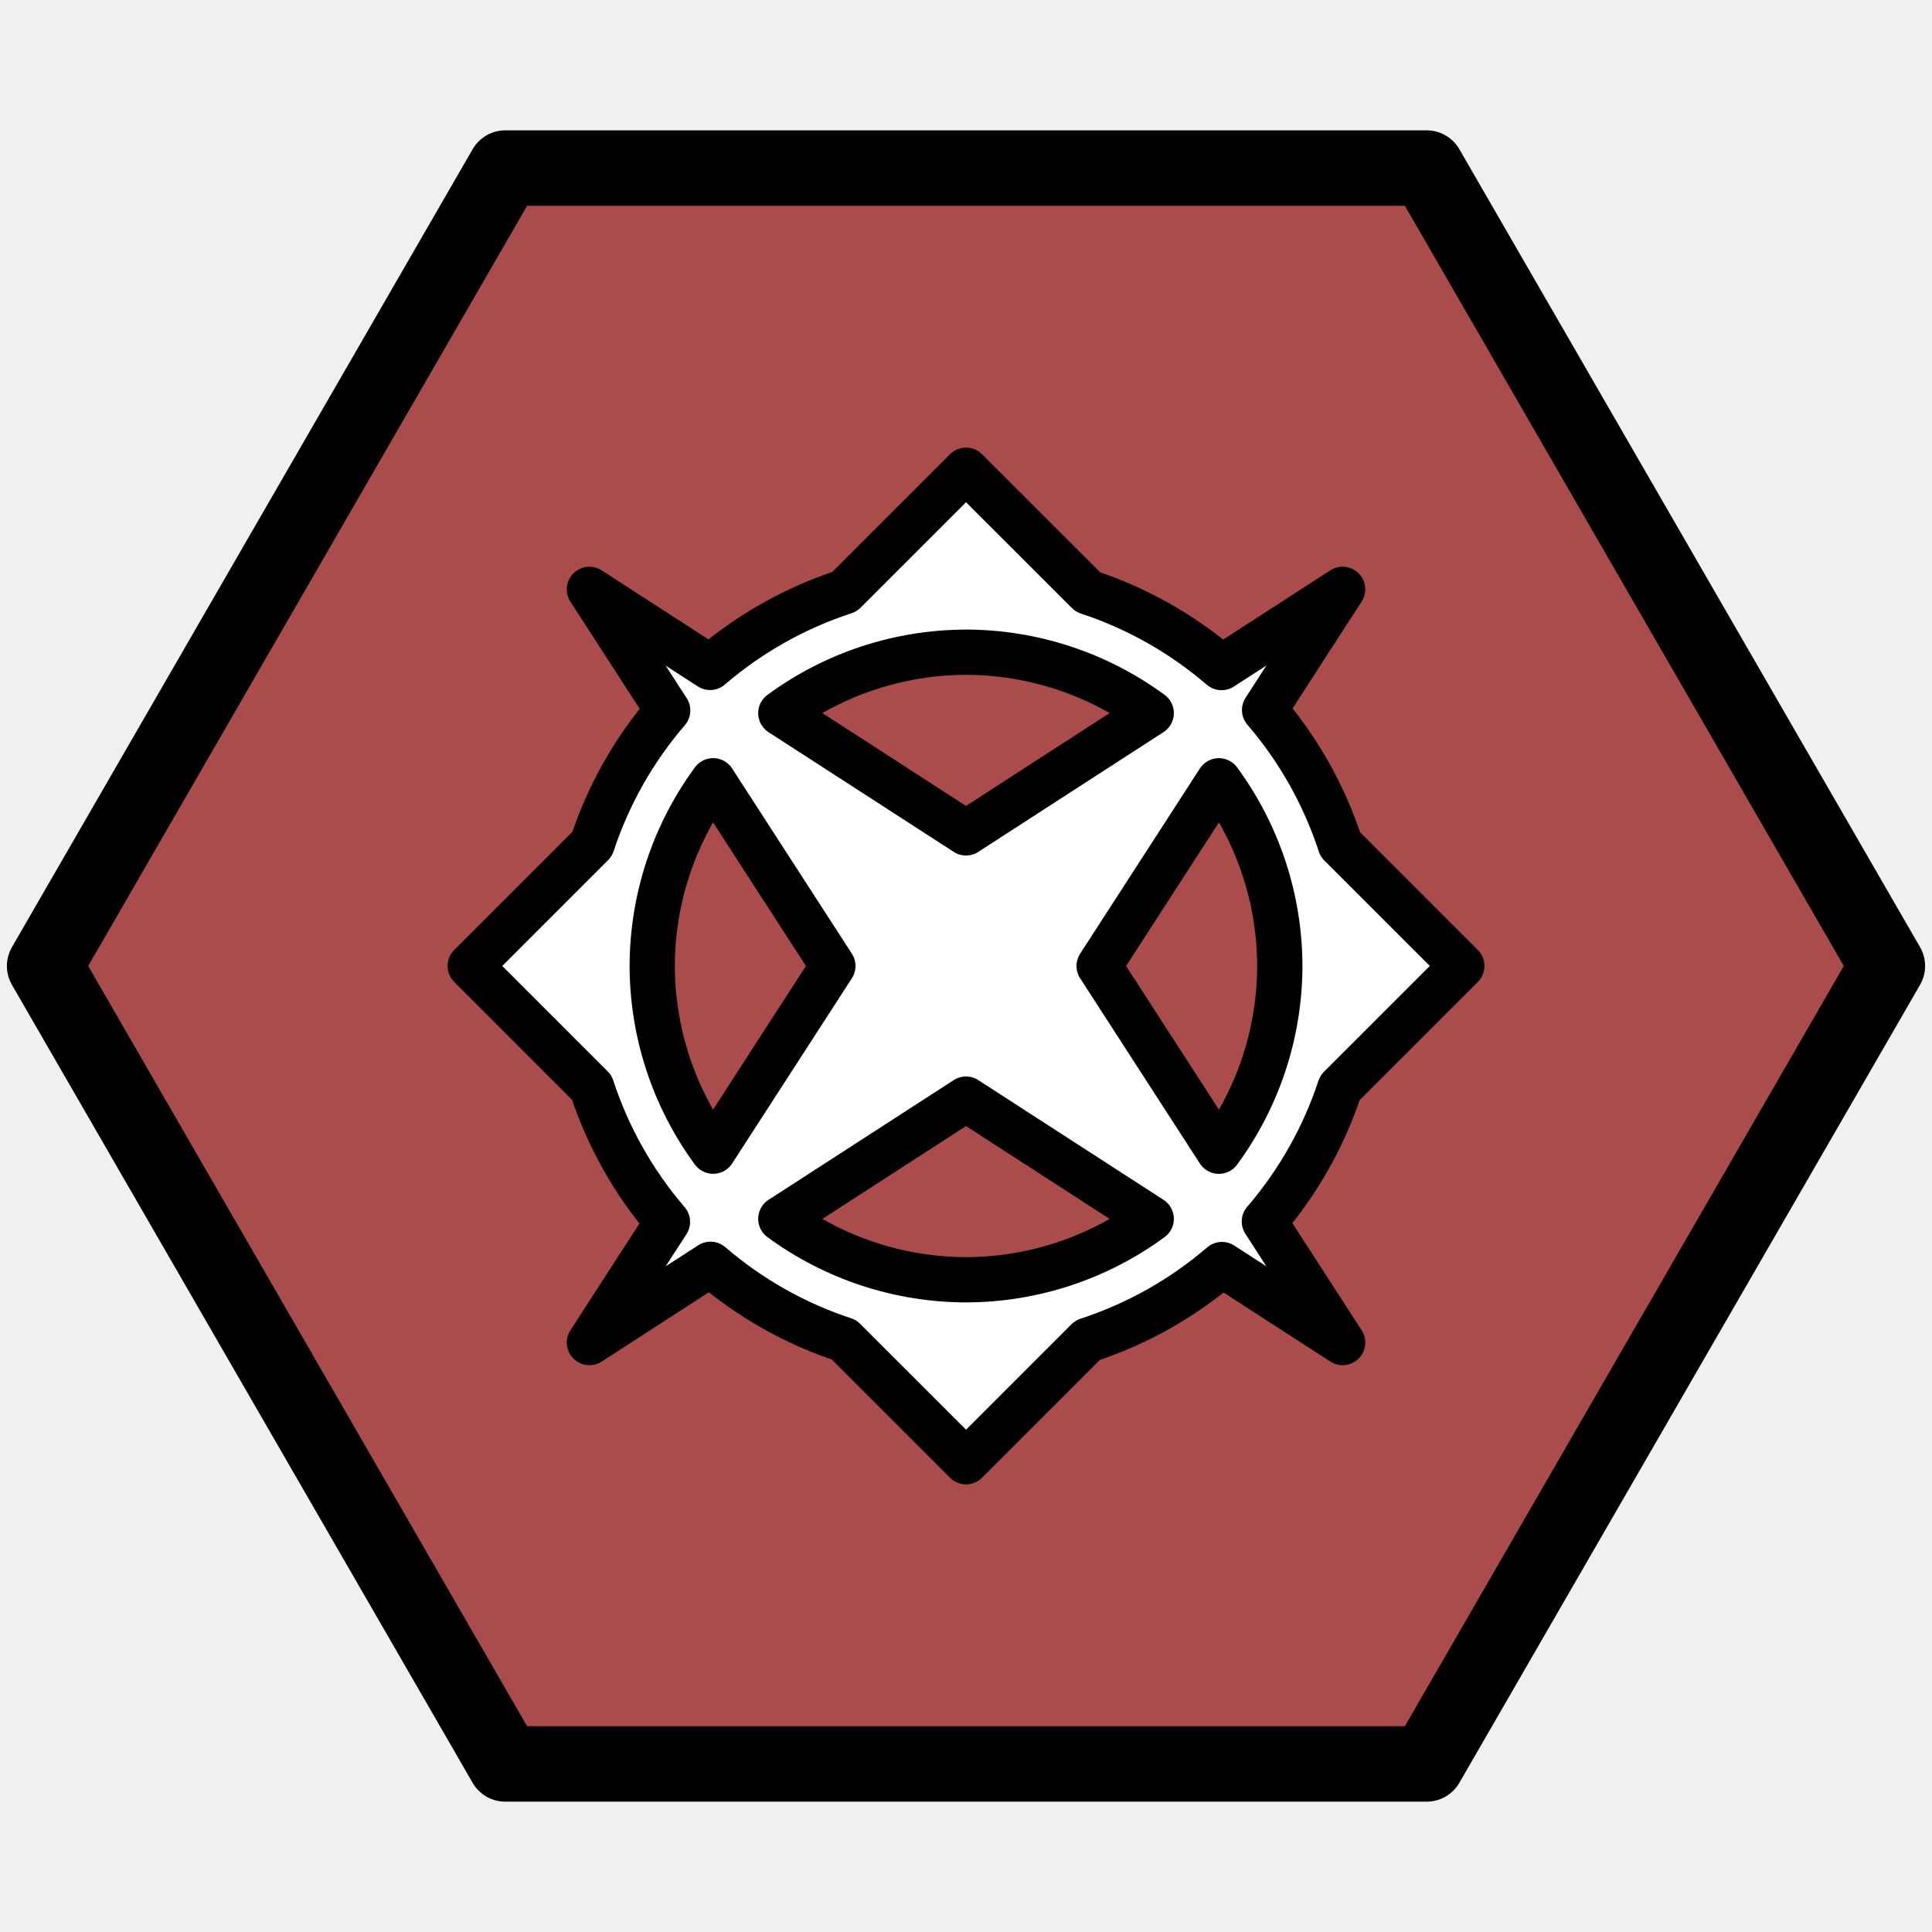
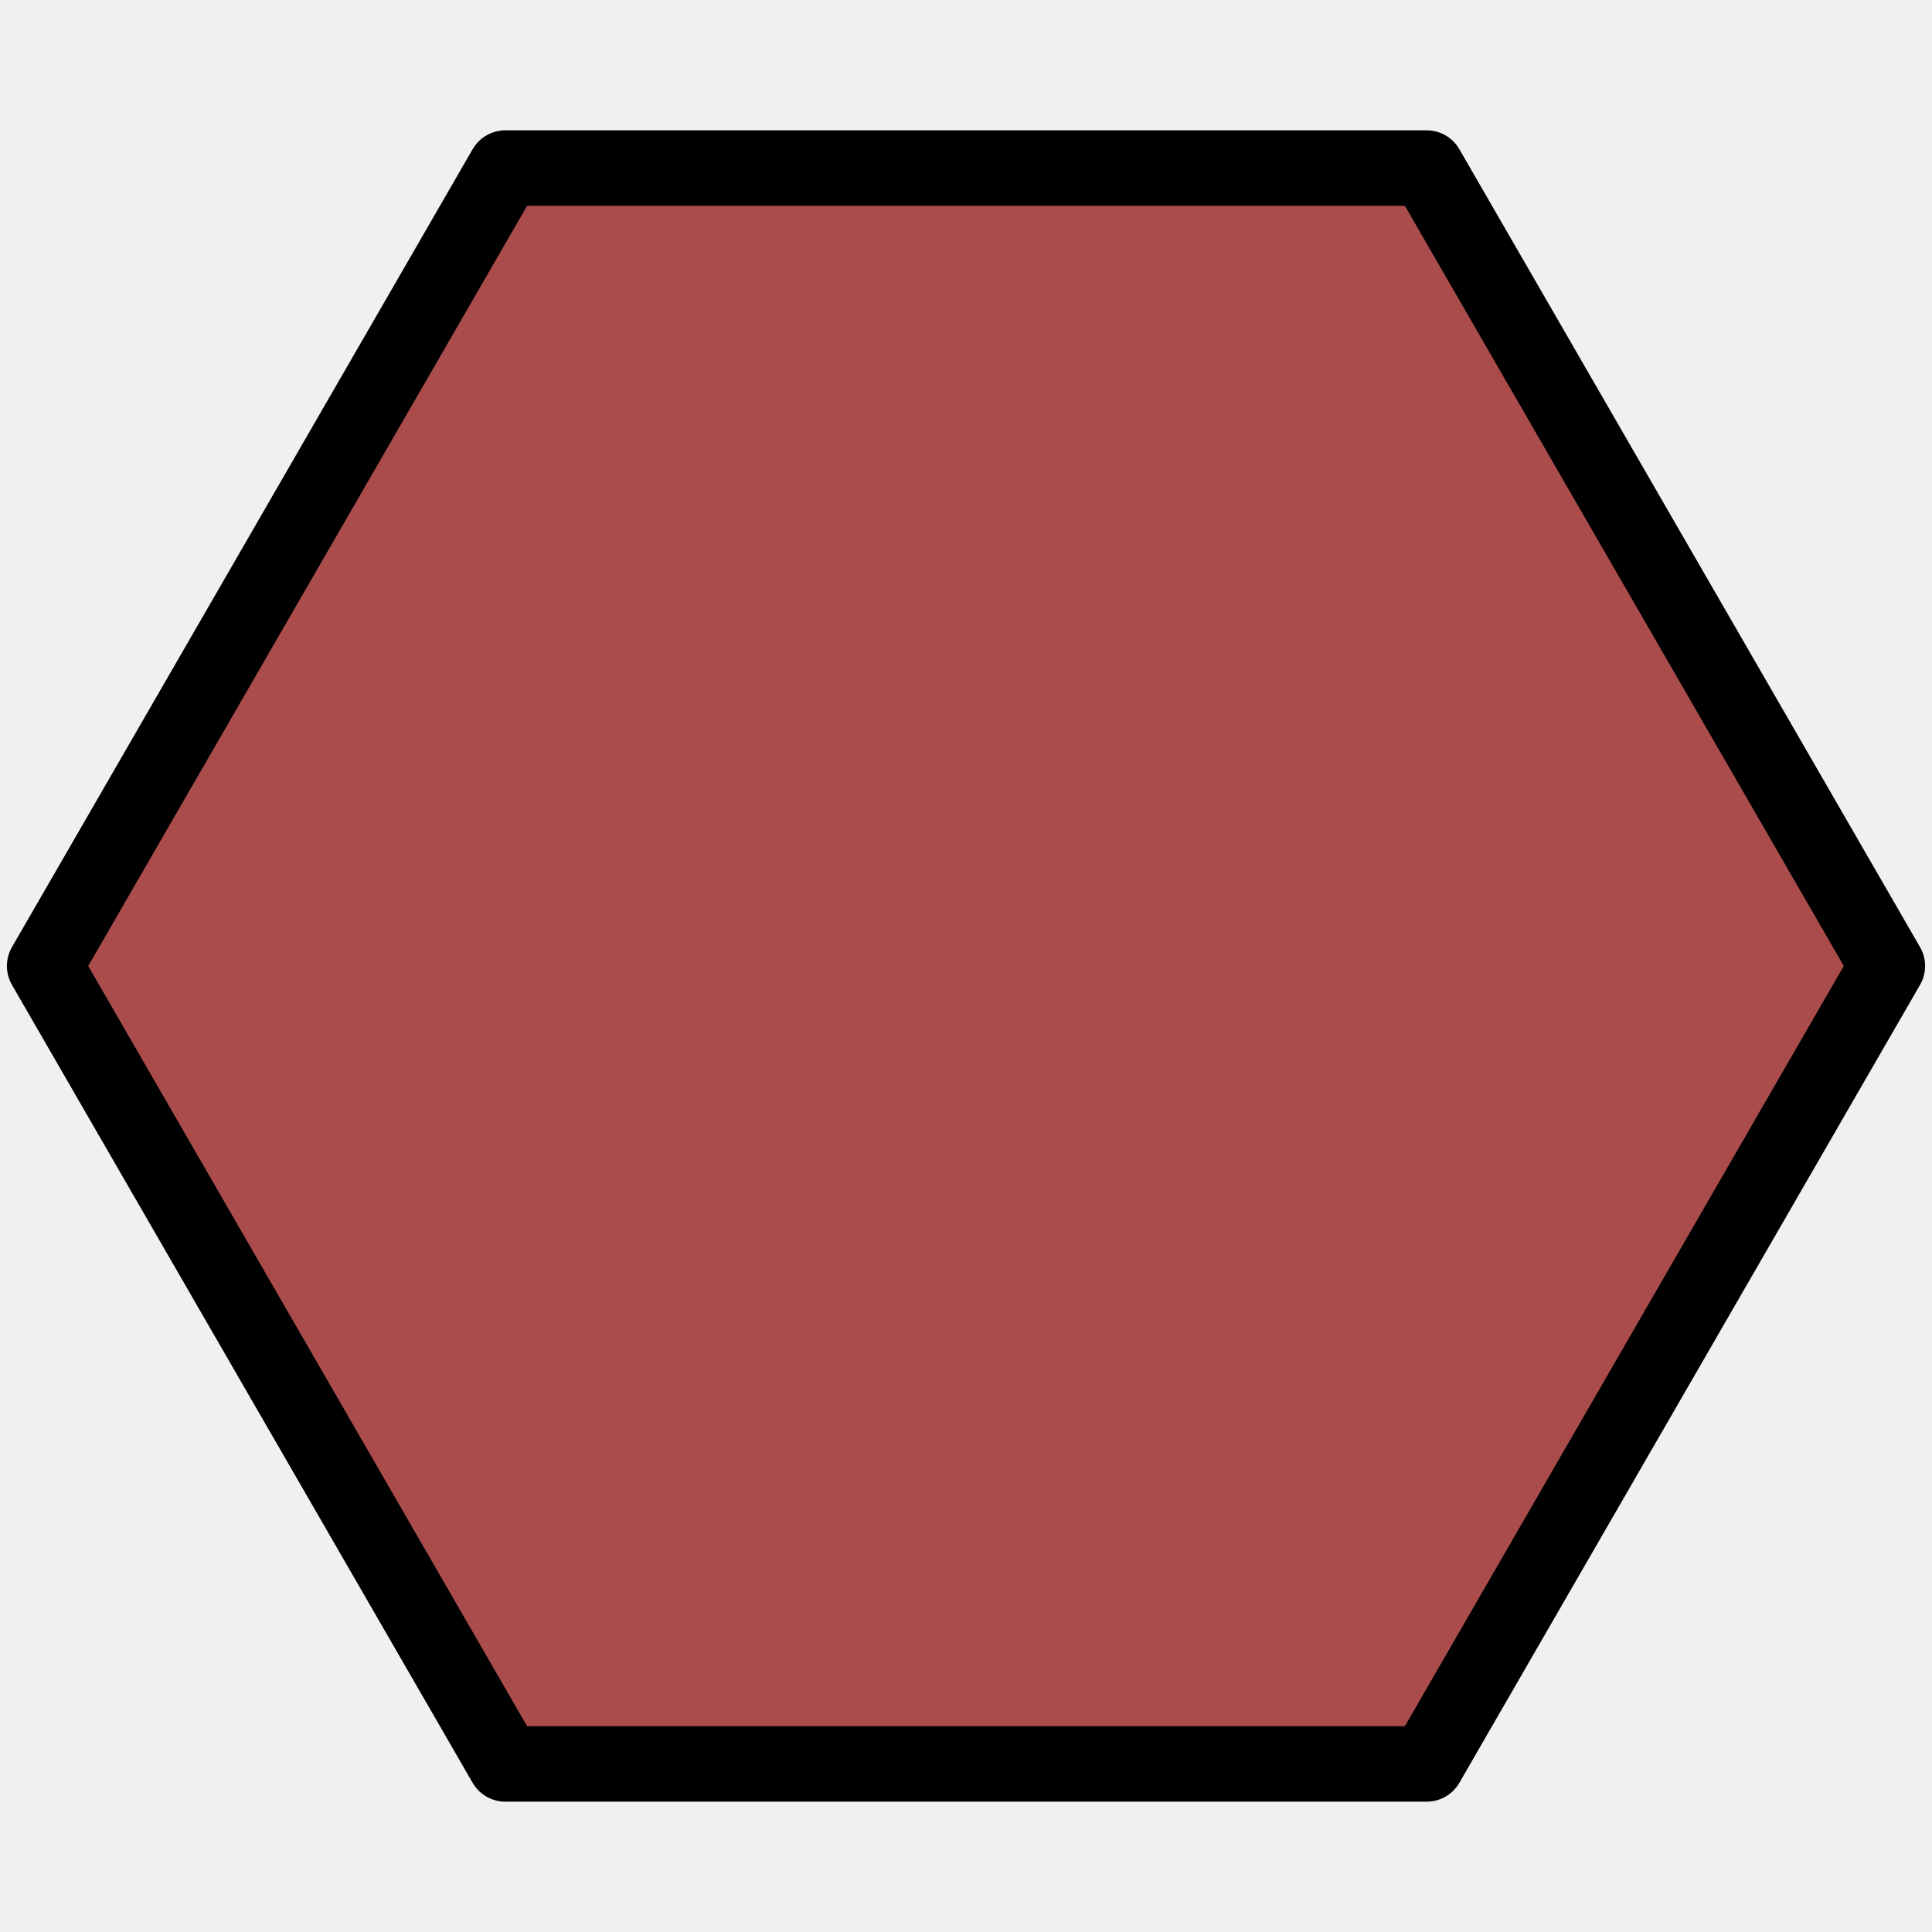
<svg xmlns="http://www.w3.org/2000/svg" width="256" height="256" viewBox="0 0 67.733 67.733" version="1.1" id="svg8">
  <defs id="defs2" />
  <g id="layer1" transform="translate(0,-229.2666)">
    <rect style="opacity:1;fill:#4d4d4d;fill-opacity:1;fill-rule:nonzero;stroke:#000000;stroke-width:2.646;stroke-linecap:round;stroke-linejoin:round;stroke-miterlimit:4;stroke-dasharray:none;stroke-dashoffset:0;stroke-opacity:1;paint-order:fill markers stroke" id="rect816" width="65.04" height="65.04" x="175.594" y="268.411" ry="6.352" rx="6.352" />
    <path style="opacity:1;fill:#8258a2;fill-opacity:1;fill-rule:nonzero;stroke:#000000;stroke-width:3.816;stroke-linecap:round;stroke-linejoin:round;stroke-miterlimit:4;stroke-dasharray:none;stroke-dashoffset:0;stroke-opacity:1;paint-order:fill markers stroke" id="path2276" d="M 22.451,281.653 -19.799,239.403 22.451,197.154 64.7,239.403 Z" transform="matrix(0.6380322,0,0,0.7535925,206.6311,-50.37951)" />
    <path style="opacity:1;fill:#ab4c4c;fill-opacity:1;fill-rule:nonzero;stroke:#000000;stroke-width:2.646;stroke-linecap:round;stroke-linejoin:round;stroke-miterlimit:4;stroke-dasharray:none;stroke-dashoffset:0;stroke-opacity:1;paint-order:fill markers stroke" id="path2278" d="m 50.017,235.159 16.151,27.974 -16.151,27.974 -32.302,0 L 1.565,263.133 17.716,235.159 Z" />
    <rect rx="6.352" ry="6.352" y="268.033" x="279.915" height="65.04" width="65.04" id="rect6075" style="opacity:1;fill:#3fbcd6;fill-opacity:1;fill-rule:nonzero;stroke:#000000;stroke-width:2.646;stroke-linecap:round;stroke-linejoin:round;stroke-miterlimit:4;stroke-dasharray:none;stroke-dashoffset:0;stroke-opacity:1;paint-order:fill markers stroke" />
    <path transform="matrix(0.6380322,0,0,0.7535925,287.9055,-53.35072)" d="M 22.451,281.653 -19.799,239.403 22.451,197.154 64.7,239.403 Z" id="path6077" style="opacity:1;fill:#5da258;fill-opacity:1;fill-rule:nonzero;stroke:#000000;stroke-width:3.816;stroke-linecap:round;stroke-linejoin:round;stroke-miterlimit:4;stroke-dasharray:none;stroke-dashoffset:0;stroke-opacity:1;paint-order:fill markers stroke" />
    <path d="m 331.72,184.913 16.151,27.974 -16.151,27.974 -32.302,0 -16.151,-27.974 16.151,-27.974 z" id="path6079" style="opacity:1;fill:#dcd43b;fill-opacity:1;fill-rule:nonzero;stroke:#000000;stroke-width:2.646;stroke-linecap:round;stroke-linejoin:round;stroke-miterlimit:4;stroke-dasharray:none;stroke-dashoffset:0;stroke-opacity:1;paint-order:fill markers stroke" />
  </g>
  <g id="layer2">
    <path style="opacity:1;fill:#ffffff;fill-opacity:1;fill-rule:nonzero;stroke:#000000;stroke-width:1.587;stroke-linecap:round;stroke-linejoin:round;stroke-miterlimit:4;stroke-dasharray:none;stroke-dashoffset:0;stroke-opacity:1;paint-order:fill markers stroke" d="m -76.248,-54.608 -3.326,9.353 -8.964,-4.261 4.261,8.964 -9.353,3.326 9.353,3.326 -4.261,8.964 8.964,-4.261 3.326,9.353 3.326,-9.353 8.964,4.261 -4.261,-8.964 9.353,-3.326 -9.353,-3.326 4.261,-8.964 -8.964,4.261 z m 0,12.092 a 5.289,5.289 0 0 1 5.289,5.289 5.289,5.289 0 0 1 -5.289,5.289 5.289,5.289 0 0 1 -5.289,-5.289 5.289,5.289 0 0 1 5.289,-5.289 z" id="path2280" />
    <path style="opacity:1;fill:#ffffff;fill-opacity:1;fill-rule:nonzero;stroke:#000000;stroke-width:1.587;stroke-linecap:round;stroke-linejoin:round;stroke-miterlimit:4;stroke-dasharray:none;stroke-dashoffset:0;stroke-opacity:1;paint-order:fill markers stroke" d="m -131.84,-56.747 -17.381,34.763 17.381,-9.684 17.381,9.684 z" id="path2288" />
    <path style="opacity:1;fill:#ffffff;fill-opacity:1;fill-rule:nonzero;stroke:#000000;stroke-width:1.587;stroke-linecap:round;stroke-linejoin:round;stroke-miterlimit:10;stroke-dasharray:none;stroke-dashoffset:0;stroke-opacity:1;paint-order:fill markers stroke" id="path2293" d="m -188.389,28.58 -11.236,17.381 11.236,17.381 -17.381,-11.236 -17.381,11.236 11.236,-17.381 -11.236,-17.381 17.381,11.236 z" />
    <path style="opacity:1;fill:#ffffff;fill-opacity:1;fill-rule:nonzero;stroke:#000000;stroke-width:1.587;stroke-linecap:round;stroke-linejoin:round;stroke-miterlimit:10;stroke-dasharray:none;stroke-dashoffset:0;stroke-opacity:1;paint-order:fill markers stroke" d="m -137.735,-128.657 c -0.056,0 -0.05,0.119 0,0.322 0.05,-0.202 0.056,-0.322 0,-0.322 z m 0,0.322 c -0.227,0.923 -1.422,3.674 -2.464,5.825 a 14.257,14.424 0 0 0 -11.793,14.193 14.257,14.424 0 0 0 0.881,4.94 c -1.319,1.974 -3.075,4.381 -3.752,5.037 0.899,-0.26 3.824,-0.583 6.178,-0.746 a 14.257,14.424 0 0 0 10.949,5.192 14.257,14.424 0 0 0 10.937,-5.193 c 2.356,0.162 5.289,0.487 6.19,0.747 -0.676,-0.656 -2.429,-3.058 -3.748,-5.031 a 14.257,14.424 0 0 0 0.877,-4.947 14.257,14.424 0 0 0 -11.799,-14.206 c -1.04,-2.149 -2.231,-4.89 -2.457,-5.811 z m 17.128,29.995 c 0.148,0.144 0.248,0.208 0.275,0.16 0.028,-0.048 -0.077,-0.103 -0.275,-0.16 z m -34.255,0 c -0.198,0.057 -0.303,0.111 -0.275,0.16 0.028,0.048 0.127,-0.016 0.275,-0.16 z m 20.682,-20.886 a 11.362,11.495 0 0 1 7.807,10.909 11.362,11.495 0 0 1 -0.247,2.364 c -2.038,0.01 -7.302,-0.482 -8.564,-0.847 0.947,0.917 4.009,5.263 5.016,7.039 a 11.362,11.495 0 0 1 -7.567,2.939 11.362,11.495 0 0 1 -7.568,-2.937 c 1.006,-1.774 4.07,-6.123 5.017,-7.041 -1.26,0.364 -6.509,0.855 -8.554,0.847 a 11.362,11.495 0 0 1 -0.256,-2.364 11.362,11.495 0 0 1 7.81,-10.904 c 1.03,1.788 3.235,6.642 3.552,7.931 0.317,-1.291 2.526,-6.152 3.555,-7.936 z m -3.555,7.936 c -0.05,0.202 -0.056,0.322 0,0.322 0.056,0 0.05,-0.119 0,-0.322 z m -2.551,4.49 c 0.198,-0.057 0.302,-0.111 0.275,-0.159 -0.028,-0.048 -0.127,0.016 -0.275,0.159 z m 5.102,0 c -0.148,-0.143 -0.247,-0.208 -0.275,-0.159 -0.028,0.048 0.077,0.102 0.275,0.159 z" id="path2295" />
    <path style="opacity:1;fill:#ffffff;fill-opacity:1;fill-rule:nonzero;stroke:#000000;stroke-width:1.587;stroke-linecap:round;stroke-linejoin:round;stroke-miterlimit:10;stroke-dasharray:none;stroke-dashoffset:0;stroke-opacity:1;paint-order:fill markers stroke" d="m -128.633,14.347 a 17.381,17.381 0 0 0 -17.381,17.382 17.381,17.381 0 0 0 17.381,17.381 17.381,17.381 0 0 0 17.381,-17.381 17.381,17.381 0 0 0 -17.381,-17.382 z m -0.986,3.564 -2.189,6.154 -5.882,-2.796 a 13.852,13.852 0 0 1 8.07,-3.358 z m 1.977,0.014 a 13.852,13.852 0 0 1 8.073,3.339 l -5.89,2.8 z m -11.455,4.738 2.8,5.891 -6.139,2.183 a 13.852,13.852 0 0 1 3.339,-8.073 z m 20.922,0.008 a 13.852,13.852 0 0 1 3.357,8.07 l -6.153,-2.188 z m -10.459,4.008 a 5.048,5.048 0 0 1 5.048,5.048 5.048,5.048 0 0 1 -5.048,5.049 5.048,5.048 0 0 1 -5.048,-5.049 5.048,5.048 0 0 1 5.048,-5.048 z m -13.817,6.034 6.154,2.189 -2.796,5.882 a 13.852,13.852 0 0 1 -3.358,-8.07 z m 27.62,0.005 a 13.852,13.852 0 0 1 -3.339,8.074 l -2.8,-5.891 z m -16.977,6.673 2.183,6.139 a 13.852,13.852 0 0 1 -8.074,-3.339 z m 6.349,0 5.882,2.796 a 13.852,13.852 0 0 1 -8.07,3.357 z" id="path2295-8" />
-     <path style="opacity:1;fill:#ffffff;fill-opacity:1;fill-rule:nonzero;stroke:#000000;stroke-width:1.587;stroke-linecap:round;stroke-linejoin:round;stroke-miterlimit:10;stroke-dasharray:none;stroke-dashoffset:0;stroke-opacity:1;paint-order:fill markers stroke" d="m 33.867,16.485 -4.26,4.26 a 13.804,13.804 0 0 0 -4.712,2.653 l -4.231,-2.735 2.744,4.244 a 13.804,13.804 0 0 0 -2.649,4.685 l -4.273,4.273 4.26,4.26 a 13.804,13.804 0 0 0 2.654,4.712 l -2.735,4.231 4.244,-2.744 a 13.804,13.804 0 0 0 4.685,2.648 l 4.274,4.274 4.26,-4.26 a 13.804,13.804 0 0 0 4.712,-2.653 l 4.231,2.735 -2.744,-4.244 a 13.804,13.804 0 0 0 2.649,-4.686 l 4.273,-4.273 -4.26,-4.26 a 13.804,13.804 0 0 0 -2.654,-4.713 l 2.735,-4.231 -4.244,2.743 a 13.804,13.804 0 0 0 -4.685,-2.648 z m 0,6.38 a 11.001,11.001 0 0 1 6.493,2.136 l -6.493,4.198 -6.493,-4.197 a 11.001,11.001 0 0 1 6.493,-2.136 z m -8.866,4.508 4.198,6.493 -4.197,6.492 a 11.001,11.001 0 0 1 -2.136,-6.492 11.001,11.001 0 0 1 2.136,-6.493 z m 17.731,7.42e-4 a 11.001,11.001 0 0 1 2.136,6.493 11.001,11.001 0 0 1 -2.136,6.493 l -4.198,-6.493 z m -8.865,11.16 6.493,4.197 a 11.001,11.001 0 0 1 -6.493,2.136 11.001,11.001 0 0 1 -6.493,-2.136 z" id="path6051" />
+     <path style="opacity:1;fill:#ffffff;fill-opacity:1;fill-rule:nonzero;stroke:#000000;stroke-width:1.587;stroke-linecap:round;stroke-linejoin:round;stroke-miterlimit:10;stroke-dasharray:none;stroke-dashoffset:0;stroke-opacity:1;paint-order:fill markers stroke" d="m -206.526,-51.55 -4.26,4.26 a 13.804,13.804 0 0 0 -4.712,2.653 l -4.231,-2.735 2.744,4.244 a 13.804,13.804 0 0 0 -2.649,4.685 l -4.273,4.273 4.26,4.26 a 13.804,13.804 0 0 0 2.654,4.712 l -2.735,4.231 4.244,-2.744 a 13.804,13.804 0 0 0 4.685,2.648 l 4.274,4.274 4.26,-4.26 a 13.804,13.804 0 0 0 4.712,-2.653 l 4.231,2.735 -2.744,-4.244 a 13.804,13.804 0 0 0 2.649,-4.686 l 4.273,-4.273 -4.26,-4.26 a 13.804,13.804 0 0 0 -2.654,-4.713 l 2.735,-4.231 -4.244,2.743 a 13.804,13.804 0 0 0 -4.685,-2.648 z m 0,6.38 a 11.001,11.001 0 0 1 6.493,2.136 l -6.493,4.198 -6.493,-4.197 a 11.001,11.001 0 0 1 6.493,-2.136 z m -8.866,4.508 4.198,6.493 -4.197,6.492 a 11.001,11.001 0 0 1 -2.136,-6.492 11.001,11.001 0 0 1 2.136,-6.493 z m 17.731,7.42e-4 a 11.001,11.001 0 0 1 2.136,6.493 11.001,11.001 0 0 1 -2.136,6.493 l -4.198,-6.493 z m -8.865,11.16 6.493,4.197 a 11.001,11.001 0 0 1 -6.493,2.136 11.001,11.001 0 0 1 -6.493,-2.136 z" id="path6051" />
    <path id="path6061" d="m 45.734,-53.023 -1.856,5.221 -5.002,-2.379 2.378,5.004 -5.219,1.856 5.219,1.857 -2.378,5.004 5.002,-2.379 1.856,5.221 1.856,-5.221 5.002,2.379 -2.378,-5.004 5.219,-1.857 -5.219,-1.856 2.378,-5.004 -5.002,2.379 z m 0,6.75 a 2.951,2.952 0 0 1 2.951,2.952 2.951,2.952 0 0 1 -2.951,2.952 2.951,2.952 0 0 1 -2.951,-2.952 2.951,2.952 0 0 1 2.951,-2.952 z" style="opacity:1;fill:#ffffff;fill-opacity:1;fill-rule:nonzero;stroke:#000000;stroke-width:1.058;stroke-linecap:round;stroke-linejoin:round;stroke-miterlimit:7;stroke-dasharray:none;stroke-dashoffset:0;stroke-opacity:1;paint-order:fill markers stroke" />
    <path id="path6063" d="m 70.124,-81.916 -9.699,19.405 9.699,-5.406 9.699,5.406 z" style="opacity:1;fill:#ffffff;fill-opacity:1;fill-rule:nonzero;stroke:#000000;stroke-width:1.058;stroke-linecap:round;stroke-linejoin:round;stroke-miterlimit:7;stroke-dasharray:none;stroke-dashoffset:0;stroke-opacity:1;paint-order:fill markers stroke" />
    <path d="M 52.656,-91.221 41.419,-73.84 52.656,-56.458 35.274,-67.694 17.893,-56.458 29.129,-73.84 17.893,-91.221 35.274,-79.985 Z" id="path6065" style="opacity:1;fill:#ffffff;fill-opacity:1;fill-rule:nonzero;stroke:#000000;stroke-width:1.896;stroke-linecap:round;stroke-linejoin:round;stroke-miterlimit:7;stroke-dasharray:none;stroke-dashoffset:0;stroke-opacity:1;paint-order:fill markers stroke" transform="matrix(0.5580009,0,0,0.558223,31.04345,-30.99469)" />
    <path id="path6067" d="m 70.726,-59.353 c -0.031,0 -0.028,0.067 0,0.179 0.028,-0.113 0.031,-0.179 0,-0.179 z m 0,0.179 c -0.127,0.515 -0.794,2.051 -1.375,3.251 a 7.955,8.052 0 0 0 -6.58,7.923 7.955,8.052 0 0 0 0.492,2.758 c -0.736,1.102 -1.716,2.446 -2.094,2.812 0.502,-0.145 2.134,-0.326 3.447,-0.416 a 7.955,8.052 0 0 0 6.11,2.898 7.955,8.052 0 0 0 6.103,-2.899 c 1.315,0.091 2.951,0.272 3.454,0.417 -0.377,-0.366 -1.355,-1.707 -2.091,-2.808 a 7.955,8.052 0 0 0 0.489,-2.761 7.955,8.052 0 0 0 -6.584,-7.93 c -0.58,-1.2 -1.245,-2.73 -1.371,-3.244 z m 9.557,16.744 c 0.083,0.08 0.138,0.116 0.154,0.089 0.016,-0.027 -0.043,-0.057 -0.154,-0.089 z m -19.114,0 c -0.111,0.032 -0.169,0.062 -0.154,0.089 0.016,0.027 0.071,-0.009 0.154,-0.089 z m 11.541,-11.659 a 6.34,6.417 0 0 1 4.356,6.09 6.34,6.417 0 0 1 -0.138,1.32 c -1.137,0.005 -4.075,-0.269 -4.779,-0.473 0.528,0.512 2.237,2.938 2.799,3.929 a 6.34,6.417 0 0 1 -4.222,1.641 6.34,6.417 0 0 1 -4.223,-1.639 c 0.561,-0.991 2.271,-3.418 2.799,-3.93 -0.703,0.203 -3.632,0.478 -4.773,0.473 a 6.34,6.417 0 0 1 -0.143,-1.32 6.34,6.417 0 0 1 4.358,-6.087 c 0.575,0.998 1.805,3.708 1.982,4.427 0.177,-0.72 1.409,-3.434 1.984,-4.43 z m -1.984,4.43 c -0.028,0.113 -0.031,0.179 0,0.179 0.031,0 0.028,-0.067 0,-0.179 z m -1.424,2.507 c 0.11,-0.032 0.169,-0.062 0.153,-0.089 -0.015,-0.027 -0.071,0.009 -0.153,0.089 z m 2.847,0 c -0.083,-0.08 -0.138,-0.116 -0.153,-0.089 -0.015,0.027 0.043,0.057 0.153,0.089 z" style="opacity:1;fill:#ffffff;fill-opacity:1;fill-rule:nonzero;stroke:#000000;stroke-width:1.058;stroke-linecap:round;stroke-linejoin:round;stroke-miterlimit:7;stroke-dasharray:none;stroke-dashoffset:0;stroke-opacity:1;paint-order:fill markers stroke" />
    <g id="g6264" transform="translate(-11.64857,0.8596218)">
      <path id="path6096" d="m 17.452,-215.635 -9.699,19.405 9.699,-5.406 9.699,5.406 z" style="opacity:1;fill:#ffffff;fill-opacity:1;fill-rule:nonzero;stroke:#000000;stroke-width:1.058;stroke-linecap:round;stroke-linejoin:round;stroke-miterlimit:7;stroke-dasharray:none;stroke-dashoffset:0;stroke-opacity:1;paint-order:fill markers stroke" />
      <path style="opacity:1;fill:#ffffff;fill-opacity:1;fill-rule:nonzero;stroke:#000000;stroke-width:1.058;stroke-linecap:round;stroke-linejoin:round;stroke-miterlimit:7;stroke-dasharray:none;stroke-dashoffset:0;stroke-opacity:1;paint-order:fill markers stroke" d="m 42.575,-215.635 -9.699,19.405 9.699,-5.406 9.699,5.406 z" id="path6104" />
    </g>
    <g id="g6268" transform="translate(-18.06304,-10.90023)">
      <path style="opacity:1;fill:#ffffff;fill-opacity:1;fill-rule:nonzero;stroke:#000000;stroke-width:1.058;stroke-linecap:round;stroke-linejoin:round;stroke-miterlimit:7;stroke-dasharray:none;stroke-dashoffset:0;stroke-opacity:1;paint-order:fill markers stroke" d="m 17.452,-245.034 -1.856,5.221 -5.002,-2.379 2.378,5.004 -5.219,1.856 5.219,1.857 -2.378,5.004 5.002,-2.379 1.856,5.221 1.856,-5.221 5.002,2.379 -2.378,-5.004 5.219,-1.857 -5.219,-1.856 2.378,-5.004 -5.002,2.379 z m 0,6.75 a 2.951,2.952 0 0 1 2.951,2.952 2.951,2.952 0 0 1 -2.951,2.952 2.951,2.952 0 0 1 -2.951,-2.952 2.951,2.952 0 0 1 2.951,-2.952 z" id="path6110" />
      <path id="path6120" d="m 42.575,-245.034 -9.699,19.405 9.699,-5.406 9.699,5.406 z" style="opacity:1;fill:#ffffff;fill-opacity:1;fill-rule:nonzero;stroke:#000000;stroke-width:1.058;stroke-linecap:round;stroke-linejoin:round;stroke-miterlimit:7;stroke-dasharray:none;stroke-dashoffset:0;stroke-opacity:1;paint-order:fill markers stroke" />
    </g>
    <g id="g6260" transform="translate(33.25271,27.31932)">
      <path id="path6126" d="m 17.452,-184.899 -1.856,5.221 -5.002,-2.379 2.378,5.004 -5.219,1.856 5.219,1.857 -2.378,5.004 5.002,-2.379 1.856,5.221 1.856,-5.221 5.002,2.379 -2.378,-5.004 5.219,-1.857 -5.219,-1.856 2.378,-5.004 -5.002,2.379 z m 0,6.75 a 2.951,2.952 0 0 1 2.951,2.952 2.951,2.952 0 0 1 -2.951,2.952 2.951,2.952 0 0 1 -2.951,-2.952 2.951,2.952 0 0 1 2.951,-2.952 z" style="opacity:1;fill:#ffffff;fill-opacity:1;fill-rule:nonzero;stroke:#000000;stroke-width:1.058;stroke-linecap:round;stroke-linejoin:round;stroke-miterlimit:7;stroke-dasharray:none;stroke-dashoffset:0;stroke-opacity:1;paint-order:fill markers stroke" />
      <path style="opacity:1;fill:#ffffff;fill-opacity:1;fill-rule:nonzero;stroke:#000000;stroke-width:1.058;stroke-linecap:round;stroke-linejoin:round;stroke-miterlimit:7;stroke-dasharray:none;stroke-dashoffset:0;stroke-opacity:1;paint-order:fill markers stroke" d="m 42.575,-184.899 -1.856,5.221 -5.002,-2.379 2.378,5.004 -5.219,1.856 5.219,1.857 -2.378,5.004 5.002,-2.379 1.856,5.221 1.856,-5.221 5.002,2.379 -2.378,-5.004 5.219,-1.857 -5.219,-1.856 2.378,-5.004 -5.002,2.379 z m 0,6.75 a 2.951,2.952 0 0 1 2.951,2.952 2.951,2.952 0 0 1 -2.951,2.952 2.951,2.952 0 0 1 -2.951,-2.952 2.951,2.952 0 0 1 2.951,-2.952 z" id="path6134" />
    </g>
    <g id="g6256" transform="translate(75.04534,13.17885)">
      <path d="M 52.656,-91.221 41.419,-73.84 52.656,-56.458 35.274,-67.694 17.893,-56.458 29.129,-73.84 17.893,-91.221 35.274,-79.985 Z" id="path6162" style="opacity:1;fill:#ffffff;fill-opacity:1;fill-rule:nonzero;stroke:#000000;stroke-width:1.896;stroke-linecap:round;stroke-linejoin:round;stroke-miterlimit:7;stroke-dasharray:none;stroke-dashoffset:0;stroke-opacity:1;paint-order:fill markers stroke" transform="matrix(0.5580009,0,0,0.558223,-2.231029,-79.4539)" />
      <path transform="matrix(0.5580009,0,0,0.558223,22.89231,-79.4539)" style="opacity:1;fill:#ffffff;fill-opacity:1;fill-rule:nonzero;stroke:#000000;stroke-width:1.896;stroke-linecap:round;stroke-linejoin:round;stroke-miterlimit:7;stroke-dasharray:none;stroke-dashoffset:0;stroke-opacity:1;paint-order:fill markers stroke" id="path6170" d="M 52.656,-91.221 41.419,-73.84 52.656,-56.458 35.274,-67.694 17.893,-56.458 29.129,-73.84 17.893,-91.221 35.274,-79.985 Z" />
    </g>
    <g id="g6276" transform="translate(28.77423,16.03668)">
      <path transform="matrix(0.5580009,0,0,0.558223,64.31908,-164.7129)" style="opacity:1;fill:#ffffff;fill-opacity:1;fill-rule:nonzero;stroke:#000000;stroke-width:1.896;stroke-linecap:round;stroke-linejoin:round;stroke-miterlimit:7;stroke-dasharray:none;stroke-dashoffset:0;stroke-opacity:1;paint-order:fill markers stroke" id="path6178" d="M 52.656,-91.221 41.419,-73.84 52.656,-56.458 35.274,-67.694 17.893,-56.458 29.129,-73.84 17.893,-91.221 35.274,-79.985 Z" />
      <path id="path6188" d="m 109.125,-215.635 c -0.031,0 -0.028,0.067 0,0.179 0.028,-0.113 0.031,-0.179 0,-0.179 z m 0,0.179 c -0.127,0.515 -0.794,2.051 -1.375,3.252 a 7.955,8.052 0 0 0 -6.58,7.923 7.955,8.052 0 0 0 0.492,2.758 c -0.736,1.102 -1.716,2.446 -2.094,2.812 0.502,-0.145 2.134,-0.326 3.447,-0.416 a 7.955,8.052 0 0 0 6.11,2.898 7.955,8.052 0 0 0 6.103,-2.899 c 1.315,0.091 2.951,0.272 3.454,0.417 -0.377,-0.366 -1.355,-1.707 -2.091,-2.808 a 7.955,8.052 0 0 0 0.489,-2.761 7.955,8.052 0 0 0 -6.584,-7.93 c -0.58,-1.2 -1.245,-2.73 -1.371,-3.244 z m 9.557,16.744 c 0.083,0.08 0.138,0.116 0.154,0.089 0.015,-0.027 -0.043,-0.057 -0.154,-0.089 z m -19.114,0 c -0.111,0.032 -0.169,0.062 -0.154,0.089 0.016,0.027 0.071,-0.009 0.154,-0.089 z m 11.541,-11.659 a 6.34,6.417 0 0 1 4.356,6.09 6.34,6.417 0 0 1 -0.138,1.32 c -1.137,0.006 -4.075,-0.269 -4.779,-0.473 0.528,0.512 2.237,2.938 2.799,3.929 a 6.34,6.417 0 0 1 -4.222,1.641 6.34,6.417 0 0 1 -4.223,-1.639 c 0.561,-0.991 2.271,-3.418 2.799,-3.93 -0.703,0.203 -3.632,0.478 -4.773,0.473 a 6.34,6.417 0 0 1 -0.143,-1.32 6.34,6.417 0 0 1 4.358,-6.087 c 0.575,0.998 1.805,3.708 1.982,4.427 0.177,-0.72 1.409,-3.434 1.984,-4.43 z m -1.984,4.43 c -0.028,0.113 -0.031,0.179 0,0.179 0.031,0 0.028,-0.067 0,-0.179 z m -1.424,2.507 c 0.11,-0.032 0.169,-0.062 0.153,-0.089 -0.015,-0.027 -0.071,0.009 -0.153,0.089 z m 2.847,0 c -0.083,-0.08 -0.138,-0.116 -0.153,-0.089 -0.015,0.027 0.043,0.057 0.153,0.089 z" style="opacity:1;fill:#ffffff;fill-opacity:1;fill-rule:nonzero;stroke:#000000;stroke-width:1.058;stroke-linecap:round;stroke-linejoin:round;stroke-miterlimit:7;stroke-dasharray:none;stroke-dashoffset:0;stroke-opacity:1;paint-order:fill markers stroke" />
    </g>
    <g id="g6272" transform="translate(40.86842,-4.456523)">
      <path id="path6196" d="m 84.002,-245.034 c -0.031,0 -0.028,0.067 0,0.179 0.028,-0.113 0.031,-0.179 0,-0.179 z m 0,0.179 c -0.127,0.515 -0.794,2.051 -1.375,3.252 a 7.955,8.052 0 0 0 -6.58,7.923 7.955,8.052 0 0 0 0.492,2.758 c -0.736,1.102 -1.716,2.446 -2.094,2.812 0.502,-0.145 2.134,-0.326 3.447,-0.416 a 7.955,8.052 0 0 0 6.11,2.898 7.955,8.052 0 0 0 6.103,-2.899 c 1.315,0.091 2.951,0.272 3.454,0.417 -0.377,-0.366 -1.355,-1.707 -2.091,-2.808 a 7.955,8.052 0 0 0 0.489,-2.761 7.955,8.052 0 0 0 -6.584,-7.93 c -0.58,-1.2 -1.245,-2.73 -1.371,-3.244 z m 9.557,16.744 c 0.083,0.08 0.138,0.116 0.154,0.089 0.016,-0.027 -0.043,-0.057 -0.154,-0.089 z m -19.114,0 c -0.111,0.032 -0.169,0.062 -0.154,0.089 0.016,0.027 0.071,-0.009 0.154,-0.089 z m 11.541,-11.659 a 6.34,6.417 0 0 1 4.356,6.09 6.34,6.417 0 0 1 -0.138,1.32 c -1.137,0.006 -4.075,-0.269 -4.779,-0.473 0.528,0.512 2.237,2.938 2.799,3.929 a 6.34,6.417 0 0 1 -4.222,1.641 6.34,6.417 0 0 1 -4.223,-1.639 c 0.561,-0.991 2.271,-3.418 2.799,-3.93 -0.703,0.203 -3.632,0.478 -4.773,0.473 a 6.34,6.417 0 0 1 -0.143,-1.32 6.34,6.417 0 0 1 4.358,-6.087 c 0.575,0.998 1.805,3.708 1.982,4.427 0.177,-0.72 1.409,-3.434 1.984,-4.43 z m -1.984,4.43 c -0.028,0.113 -0.031,0.179 0,0.179 0.031,0 0.028,-0.067 0,-0.179 z m -1.424,2.507 c 0.11,-0.032 0.169,-0.062 0.153,-0.089 -0.015,-0.027 -0.071,0.009 -0.153,0.089 z m 2.847,0 c -0.083,-0.08 -0.138,-0.116 -0.153,-0.089 -0.015,0.027 0.043,0.057 0.153,0.089 z" style="opacity:1;fill:#ffffff;fill-opacity:1;fill-rule:nonzero;stroke:#000000;stroke-width:1.058;stroke-linecap:round;stroke-linejoin:round;stroke-miterlimit:7;stroke-dasharray:none;stroke-dashoffset:0;stroke-opacity:1;paint-order:fill markers stroke" />
      <path style="opacity:1;fill:#ffffff;fill-opacity:1;fill-rule:nonzero;stroke:#000000;stroke-width:1.058;stroke-linecap:round;stroke-linejoin:round;stroke-miterlimit:7;stroke-dasharray:none;stroke-dashoffset:0;stroke-opacity:1;paint-order:fill markers stroke" d="m 109.125,-245.034 c -0.031,0 -0.028,0.067 0,0.179 0.028,-0.113 0.031,-0.179 0,-0.179 z m 0,0.179 c -0.127,0.515 -0.794,2.051 -1.375,3.252 a 7.955,8.052 0 0 0 -6.58,7.923 7.955,8.052 0 0 0 0.492,2.758 c -0.736,1.102 -1.716,2.446 -2.094,2.812 0.502,-0.145 2.134,-0.326 3.447,-0.416 a 7.955,8.052 0 0 0 6.11,2.898 7.955,8.052 0 0 0 6.103,-2.899 c 1.315,0.091 2.951,0.272 3.454,0.417 -0.377,-0.366 -1.355,-1.707 -2.091,-2.808 a 7.955,8.052 0 0 0 0.489,-2.761 7.955,8.052 0 0 0 -6.584,-7.93 c -0.58,-1.2 -1.245,-2.73 -1.371,-3.244 z m 9.557,16.744 c 0.083,0.08 0.138,0.116 0.154,0.089 0.015,-0.027 -0.043,-0.057 -0.154,-0.089 z m -19.114,0 c -0.111,0.032 -0.169,0.062 -0.154,0.089 0.016,0.027 0.071,-0.009 0.154,-0.089 z m 11.541,-11.659 a 6.34,6.417 0 0 1 4.356,6.09 6.34,6.417 0 0 1 -0.138,1.32 c -1.137,0.006 -4.075,-0.269 -4.779,-0.473 0.528,0.512 2.237,2.938 2.799,3.929 a 6.34,6.417 0 0 1 -4.222,1.641 6.34,6.417 0 0 1 -4.223,-1.639 c 0.561,-0.991 2.271,-3.418 2.799,-3.93 -0.703,0.203 -3.632,0.478 -4.773,0.473 a 6.34,6.417 0 0 1 -0.143,-1.32 6.34,6.417 0 0 1 4.358,-6.087 c 0.575,0.998 1.805,3.708 1.982,4.427 0.177,-0.72 1.409,-3.434 1.984,-4.43 z m -1.984,4.43 c -0.028,0.113 -0.031,0.179 0,0.179 0.031,0 0.028,-0.067 0,-0.179 z m -1.424,2.507 c 0.11,-0.032 0.169,-0.062 0.153,-0.089 -0.015,-0.027 -0.071,0.009 -0.153,0.089 z m 2.847,0 c -0.083,-0.08 -0.138,-0.116 -0.153,-0.089 -0.015,0.027 0.043,0.057 0.153,0.089 z" id="path6204" />
    </g>
  </g>
</svg>
